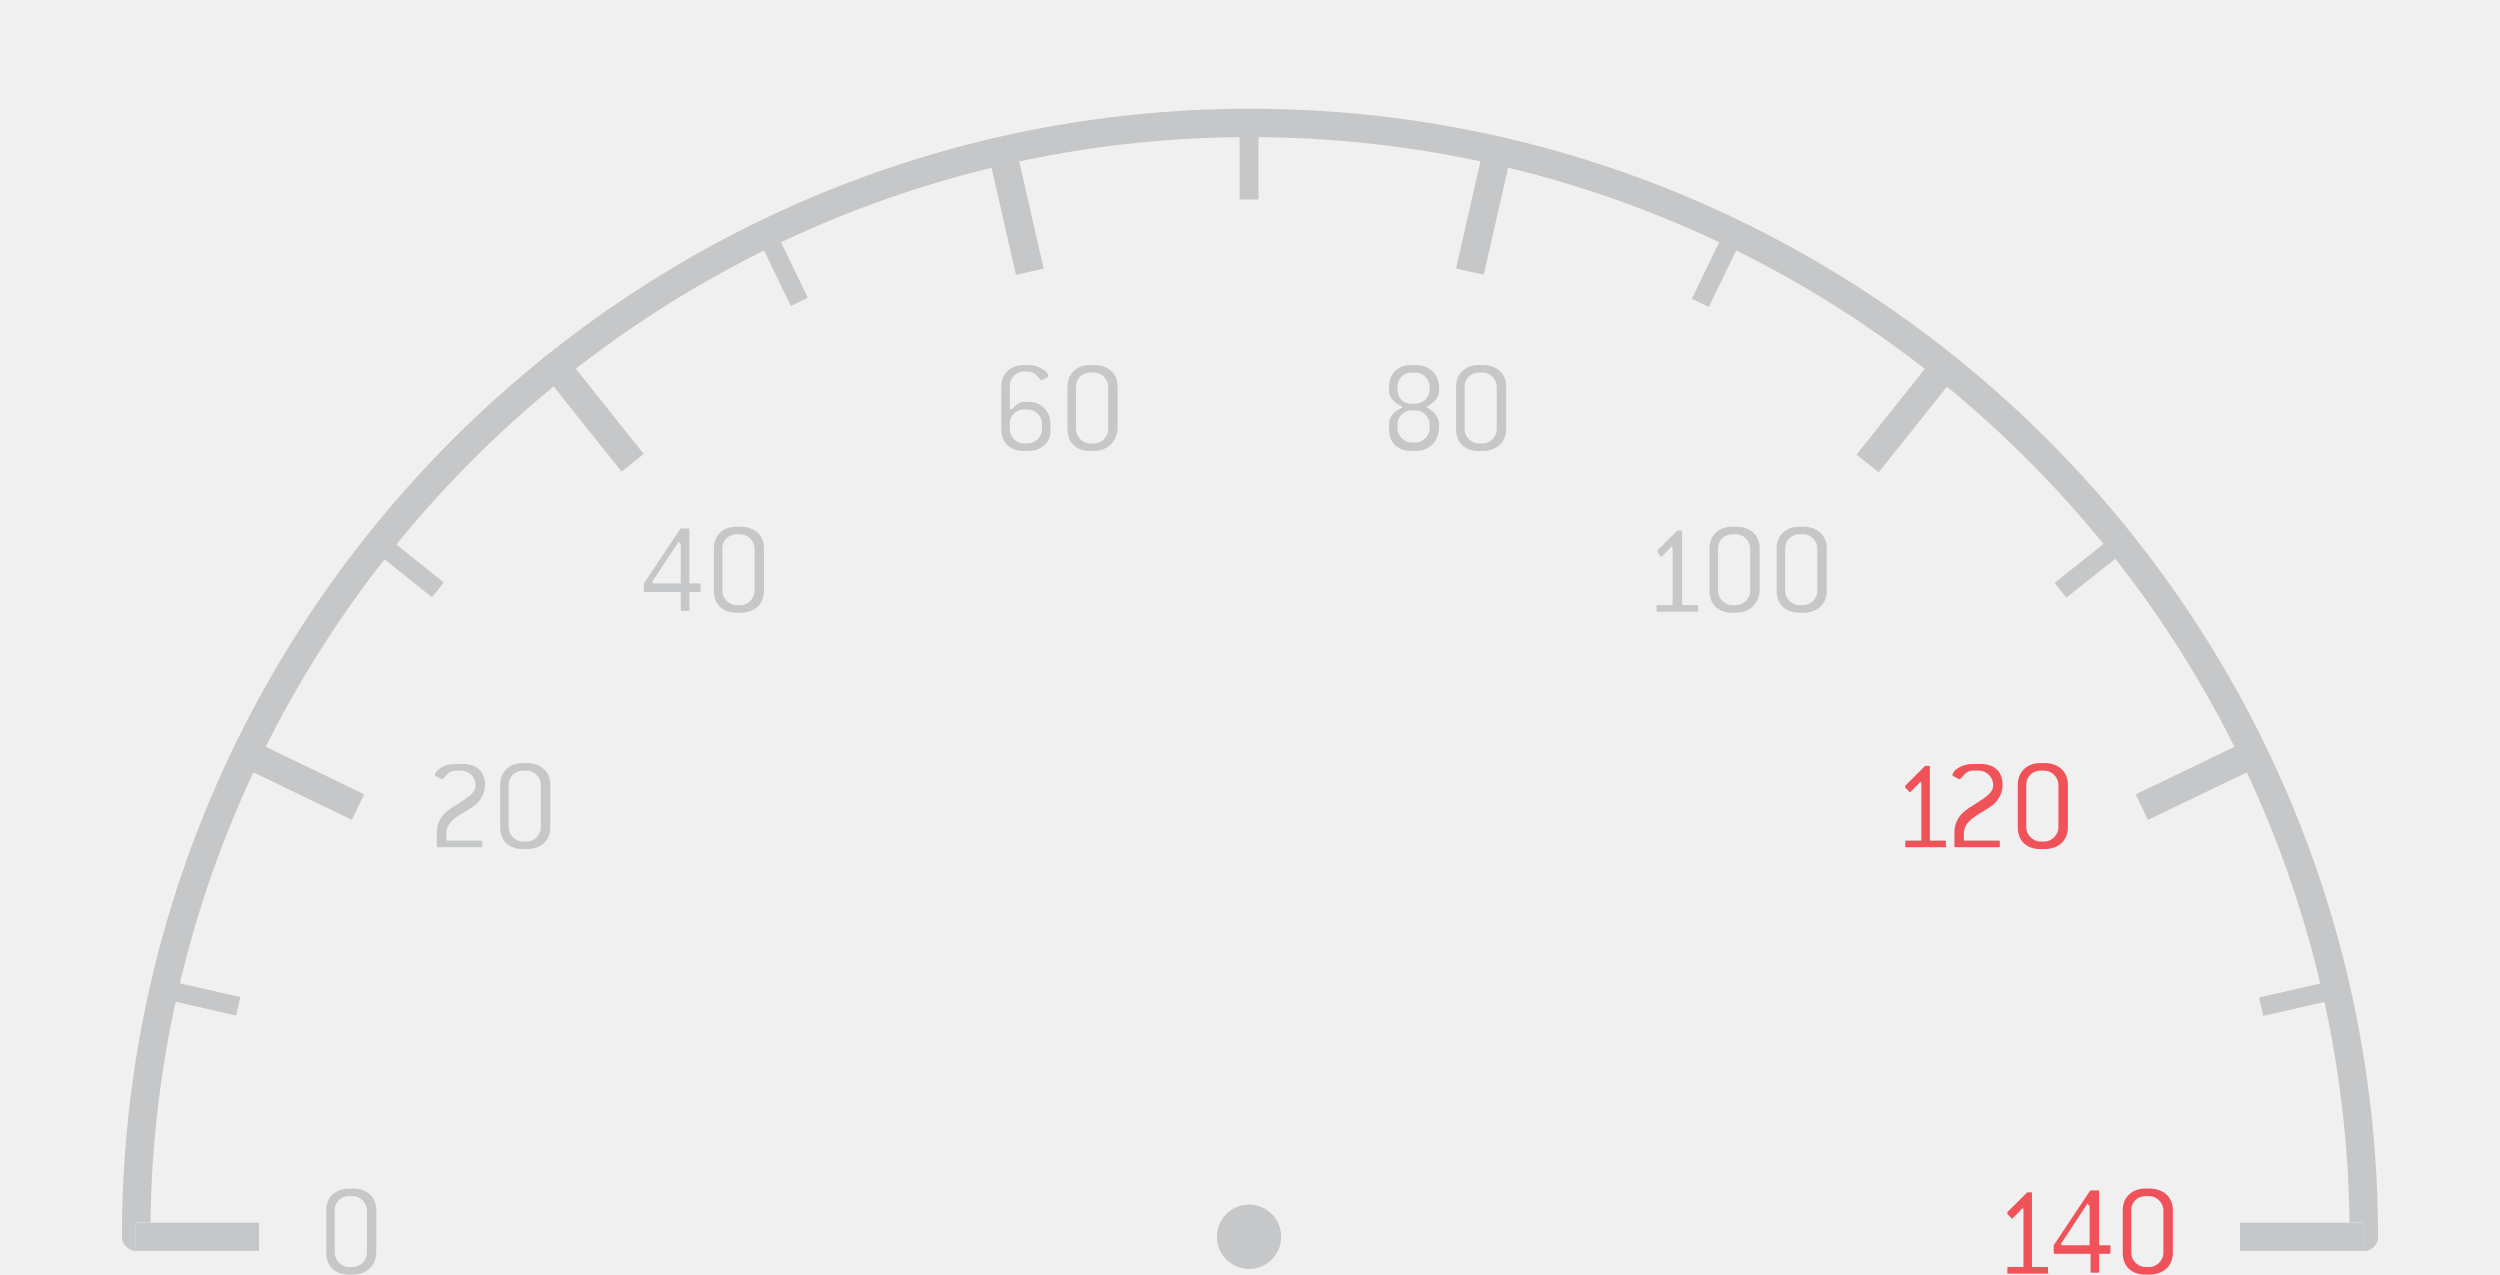
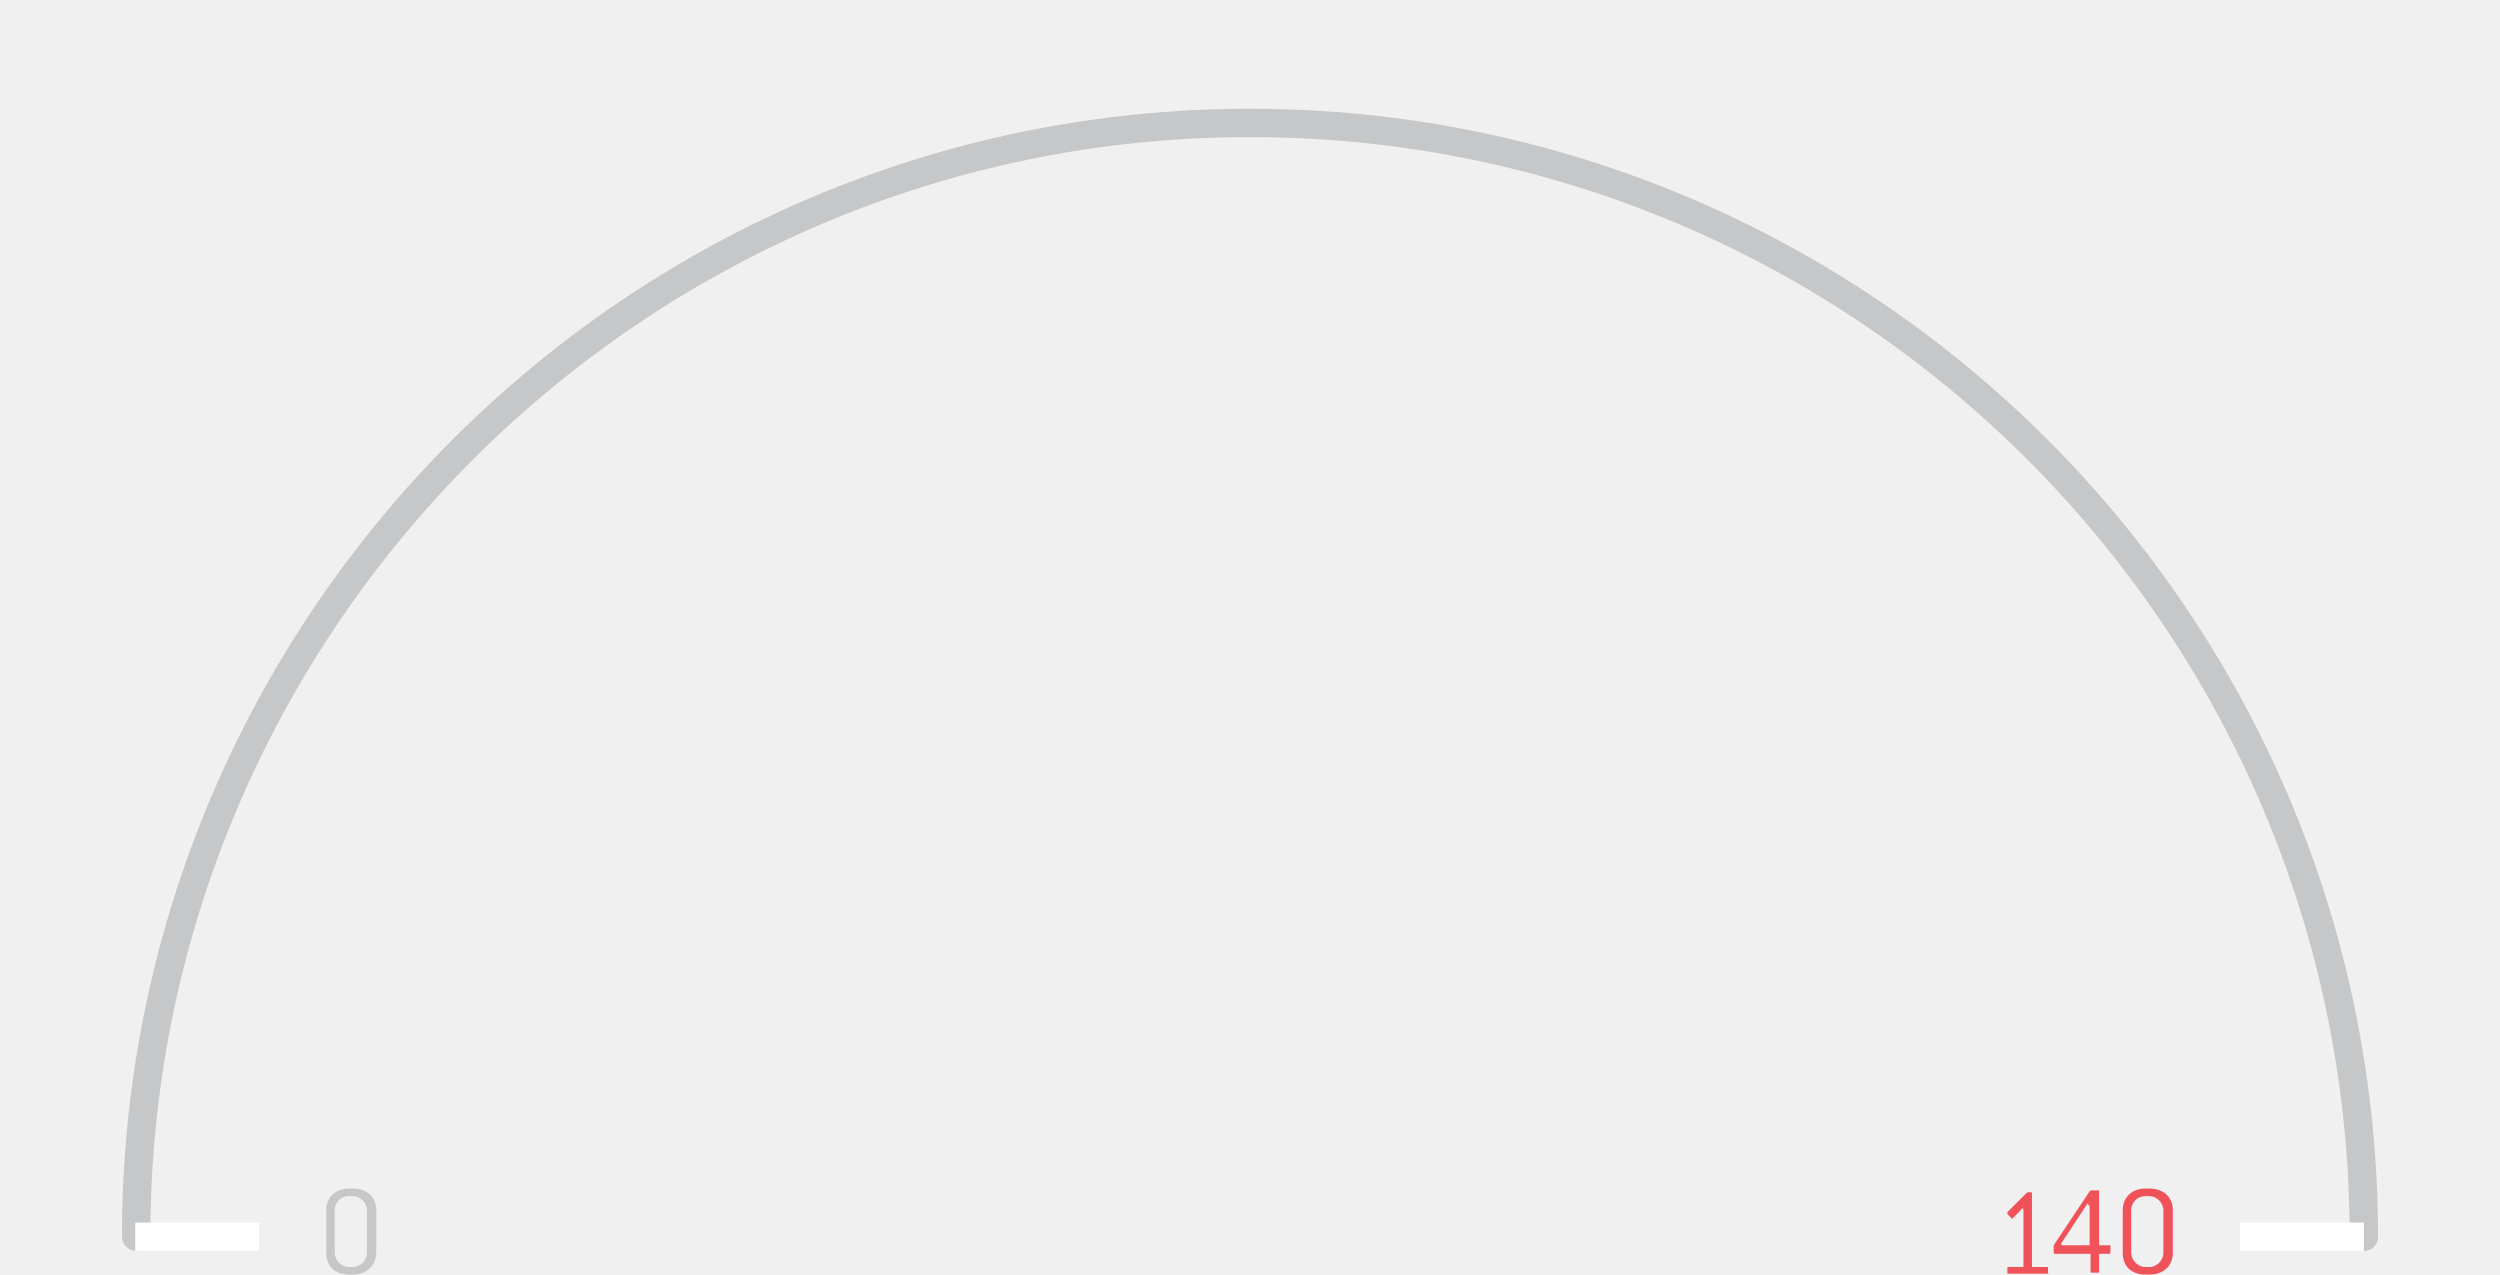
<svg xmlns="http://www.w3.org/2000/svg" version="1.1" id="Layer_1" x="0px" y="0px" viewBox="289.4 228.6 264.4 134.8" enable-background="new 289.4 228.6 264.4 134.8" xml:space="preserve">
  <g>
-     <circle fill="#C5C7C9" cx="421.5" cy="359.4" r="3.4" />
    <g>
      <path fill="#C5C7C9" d="M326.7,363.4h-0.4c-1.5,0-2.4-0.9-2.4-2.3v-4.5c0-1.4,1-2.3,2.4-2.3h0.4c1.5,0,2.5,0.9,2.5,2.3v4.5    C329.1,362.5,328.2,363.4,326.7,363.4z M328.2,356.6c0-0.8-0.7-1.5-1.5-1.5h-0.4c-0.8,0-1.5,0.6-1.5,1.5v4.5    c0,0.8,0.7,1.5,1.5,1.5h0.4c0.8,0,1.5-0.7,1.5-1.5V356.6z" />
    </g>
    <g>
      <path fill="#F0525A" d="M506,363.3h-4.2c-0.1,0-0.1,0-0.1-0.1v-0.5c0-0.1,0-0.1,0.1-0.1h1.5c0.1,0,0.1,0,0.1-0.1v-5.9    c0-0.1,0-0.2-0.1-0.2c0,0-0.1,0-0.1,0.1l-0.9,0.9c0,0-0.1,0.1-0.1,0.1s-0.1,0-0.1-0.1l-0.4-0.4c0,0,0-0.1,0-0.1c0,0,0-0.1,0-0.1    l2.1-2.1l0.1,0h0.3c0.1,0,0.1,0,0.1,0.1v7.7c0,0.1,0,0.1,0.1,0.1h1.5c0.1,0,0.1,0.1,0.1,0.1v0.5    C506.1,363.3,506.1,363.3,506,363.3z" />
      <path fill="#F0525A" d="M512.5,361.2h-1c-0.1,0-0.1,0-0.1,0.1v1.8c0,0.1,0,0.1-0.1,0.1h-0.7c-0.1,0-0.1,0-0.1-0.1v-1.8    c0-0.1-0.1-0.1-0.1-0.1h-3.7c-0.1,0-0.1,0-0.1-0.1l0-0.8l3.8-5.7l0.1-0.1h0.8c0.1,0,0.1,0,0.1,0.1v5.6c0,0.1,0,0.1,0.1,0.1h1    c0.1,0,0.1,0,0.1,0.1v0.5C512.6,361.1,512.6,361.2,512.5,361.2z M510.3,356.1c0-0.1-0.1-0.2-0.1-0.2c0,0-0.1,0-0.1,0.1l-2.7,4.1    c0,0,0,0.1,0,0.1c0,0.1,0.1,0.1,0.2,0.1h2.7c0.1,0,0.1,0,0.1-0.1V356.1z" />
      <path fill="#F0525A" d="M516.7,363.4h-0.4c-1.5,0-2.4-0.9-2.4-2.3v-4.5c0-1.4,1-2.3,2.4-2.3h0.4c1.5,0,2.5,0.9,2.5,2.3v4.5    C519.2,362.5,518.2,363.4,516.7,363.4z M518.2,356.6c0-0.8-0.7-1.5-1.5-1.5h-0.4c-0.8,0-1.5,0.6-1.5,1.5v4.5    c0,0.8,0.7,1.5,1.5,1.5h0.4c0.8,0,1.5-0.7,1.5-1.5V356.6z" />
-     </g>
-     <g>
-       <path fill="#F0525A" d="M495.2,318.2h-4.2c-0.1,0-0.1,0-0.1-0.1v-0.5c0-0.1,0-0.1,0.1-0.1h1.5c0.1,0,0.1,0,0.1-0.1v-5.9    c0-0.1,0-0.2-0.1-0.2c0,0-0.1,0-0.1,0.1l-0.9,0.9c0,0-0.1,0.1-0.1,0.1s-0.1,0-0.1-0.1l-0.4-0.4c0,0,0-0.1,0-0.1c0,0,0-0.1,0-0.1    l2.1-2.1l0.1,0h0.3c0.1,0,0.1,0,0.1,0.1v7.7c0,0.1,0,0.1,0.1,0.1h1.5c0.1,0,0.1,0.1,0.1,0.1v0.5    C495.4,318.2,495.3,318.2,495.2,318.2z" />
-       <path fill="#F0525A" d="M501.2,311.6c0,0.8-0.4,1.6-1,2.1c-0.5,0.4-1.1,0.7-1.7,1.1c-0.9,0.6-1.4,1.1-1.4,2v0.6    c0,0.1,0,0.1,0.1,0.1h3.6c0.1,0,0.1,0.1,0.1,0.1v0.5c0,0.1,0,0.1-0.1,0.1h-4.6c-0.1,0-0.1,0-0.1-0.1v-1.4c0-1.4,0.7-2.2,2.1-3    c1.2-0.8,2-1.2,2-2.1c0-0.8-0.7-1.5-1.5-1.5h-0.6c-0.6,0-0.9,0.3-1.3,0.8c0,0-0.1,0.1-0.1,0.1c0,0,0,0-0.1,0l-0.6-0.3    c-0.1,0-0.1-0.1-0.1-0.1c0-0.5,0.9-1.2,2.1-1.2h0.6C500.3,309.3,501.2,310.2,501.2,311.6z" />
-       <path fill="#F0525A" d="M505.6,318.4h-0.4c-1.5,0-2.4-0.9-2.4-2.3v-4.5c0-1.4,1-2.3,2.4-2.3h0.4c1.5,0,2.5,0.9,2.5,2.3v4.5    C508.1,317.5,507.1,318.4,505.6,318.4z M507.1,311.6c0-0.8-0.7-1.5-1.5-1.5h-0.4c-0.8,0-1.5,0.6-1.5,1.5v4.5    c0,0.8,0.7,1.5,1.5,1.5h0.4c0.8,0,1.5-0.7,1.5-1.5V311.6z" />
-     </g>
-     <g>
-       <path fill="#C5C7C9" d="M468.9,293.3h-4.2c-0.1,0-0.1,0-0.1-0.1v-0.5c0-0.1,0-0.1,0.1-0.1h1.5c0.1,0,0.1,0,0.1-0.1v-5.9    c0-0.1,0-0.2-0.1-0.2c0,0-0.1,0-0.1,0.1l-0.9,0.9c0,0-0.1,0.1-0.1,0.1s-0.1,0-0.1-0.1l-0.3-0.4c0,0,0-0.1,0-0.1c0,0,0-0.1,0-0.1    l2.1-2.1l0.1,0h0.3c0.1,0,0.1,0,0.1,0.1v7.7c0,0.1,0,0.1,0.1,0.1h1.5c0.1,0,0.1,0.1,0.1,0.1v0.5C469,293.2,469,293.3,468.9,293.3z    " />
-       <path fill="#C5C7C9" d="M473,293.4h-0.4c-1.5,0-2.4-0.9-2.4-2.3v-4.5c0-1.4,1-2.3,2.4-2.3h0.4c1.5,0,2.5,0.9,2.5,2.3v4.5    C475.4,292.5,474.4,293.4,473,293.4z M474.5,286.6c0-0.8-0.7-1.5-1.5-1.5h-0.4c-0.8,0-1.5,0.6-1.5,1.5v4.5c0,0.8,0.7,1.5,1.5,1.5    h0.4c0.8,0,1.5-0.7,1.5-1.5V286.6z" />
-       <path fill="#C5C7C9" d="M480.1,293.4h-0.4c-1.5,0-2.4-0.9-2.4-2.3v-4.5c0-1.4,1-2.3,2.4-2.3h0.4c1.5,0,2.5,0.9,2.5,2.3v4.5    C482.6,292.5,481.6,293.4,480.1,293.4z M481.6,286.6c0-0.8-0.7-1.5-1.5-1.5h-0.4c-0.8,0-1.5,0.6-1.5,1.5v4.5    c0,0.8,0.7,1.5,1.5,1.5h0.4c0.8,0,1.5-0.7,1.5-1.5V286.6z" />
-     </g>
-     <g>
-       <path fill="#C5C7C9" d="M439.1,276.3h-0.4c-1.5,0-2.4-0.9-2.4-2.3v-0.1l0-0.4c0-0.8,0.5-1.4,1.4-1.8v-0.1c-0.9-0.4-1.4-1-1.4-1.7    v-0.3c0-1.5,0.9-2.4,2.4-2.4h0.4c1.5,0,2.5,1,2.5,2.4v0.3c0,0.7-0.5,1.3-1.3,1.7v0.1c0.8,0.4,1.3,1.1,1.3,1.8v0.4    C441.5,275.3,440.6,276.3,439.1,276.3z M440.6,269.5c0-0.8-0.7-1.5-1.5-1.5h-0.4c-0.8,0-1.5,0.6-1.5,1.5v0.3    c0,0.9,0.6,1.5,1.5,1.5h0.4c0.8,0,1.5-0.7,1.5-1.5V269.5z M440.6,273.5c0-0.8-0.7-1.5-1.5-1.5h-0.4c-0.8,0-1.5,0.6-1.5,1.5v0.4    c0,0.8,0.7,1.5,1.5,1.5h0.4c0.8,0,1.5-0.7,1.5-1.5V273.5z" />
-       <path fill="#C5C7C9" d="M446.2,276.3h-0.4c-1.5,0-2.4-0.9-2.4-2.3v-4.5c0-1.4,1-2.3,2.4-2.3h0.4c1.5,0,2.5,0.9,2.5,2.3v4.5    C448.7,275.3,447.7,276.3,446.2,276.3z M447.7,269.5c0-0.8-0.7-1.5-1.5-1.5h-0.4c-0.8,0-1.5,0.6-1.5,1.5v4.5    c0,0.8,0.7,1.5,1.5,1.5h0.4c0.8,0,1.5-0.7,1.5-1.5V269.5z" />
-     </g>
-     <g>
-       <path fill="#C5C7C9" d="M398.1,276.3h-0.4c-1.5,0-2.4-0.9-2.4-2.3v-4.5c0-1.4,1-2.3,2.4-2.3h0.4c1.3,0,2.2,0.8,2.2,1.2    c0,0,0,0.1-0.1,0.1l-0.6,0.3c0,0,0,0-0.1,0c0,0-0.1,0-0.1-0.1c-0.4-0.4-0.6-0.8-1.3-0.8h-0.4c-0.8,0-1.5,0.6-1.5,1.5v2.3    c0,0.1,0.1,0.2,0.1,0.2c0.1,0,0.2-0.1,0.4-0.3c0.3-0.3,0.6-0.5,1.1-0.5h0.4c1.3,0,2.3,1,2.3,2.3v0.6    C400.6,275.3,399.6,276.3,398.1,276.3z M399.6,273.4c0-0.8-0.7-1.5-1.5-1.5h-0.4c-0.8,0-1.5,0.6-1.5,1.5v0.6    c0,0.8,0.7,1.5,1.5,1.5h0.4c0.8,0,1.5-0.7,1.5-1.5V273.4z" />
-       <path fill="#C5C7C9" d="M405.1,276.3h-0.4c-1.5,0-2.4-0.9-2.4-2.3v-4.5c0-1.4,1-2.3,2.4-2.3h0.4c1.5,0,2.5,0.9,2.5,2.3v4.5    C407.5,275.3,406.5,276.3,405.1,276.3z M406.6,269.5c0-0.8-0.7-1.5-1.5-1.5h-0.4c-0.8,0-1.5,0.6-1.5,1.5v4.5    c0,0.8,0.7,1.5,1.5,1.5h0.4c0.8,0,1.5-0.7,1.5-1.5V269.5z" />
-     </g>
-     <g>
-       <path fill="#C5C7C9" d="M363.4,291.2h-1c-0.1,0-0.1,0-0.1,0.1v1.8c0,0.1,0,0.1-0.1,0.1h-0.7c-0.1,0-0.1,0-0.1-0.1v-1.8    c0-0.1-0.1-0.1-0.1-0.1h-3.7c-0.1,0-0.1,0-0.1-0.1l0-0.8l3.8-5.7l0.1-0.1h0.8c0.1,0,0.1,0,0.1,0.1v5.6c0,0.1,0,0.1,0.1,0.1h1    c0.1,0,0.1,0,0.1,0.1v0.5C363.5,291.1,363.5,291.2,363.4,291.2z M361.3,286.1c0-0.1-0.1-0.2-0.1-0.2c0,0-0.1,0-0.1,0.1l-2.7,4.1    c0,0,0,0.1,0,0.1c0,0.1,0.1,0.1,0.2,0.1h2.7c0.1,0,0.1,0,0.1-0.1V286.1z" />
-       <path fill="#C5C7C9" d="M367.7,293.4h-0.4c-1.5,0-2.4-0.9-2.4-2.3v-4.5c0-1.4,1-2.3,2.4-2.3h0.4c1.5,0,2.5,0.9,2.5,2.3v4.5    C370.2,292.5,369.2,293.4,367.7,293.4z M369.2,286.6c0-0.8-0.7-1.5-1.5-1.5h-0.4c-0.8,0-1.5,0.6-1.5,1.5v4.5    c0,0.8,0.7,1.5,1.5,1.5h0.4c0.8,0,1.5-0.7,1.5-1.5V286.6z" />
-     </g>
-     <g>
-       <path fill="#C5C7C9" d="M340.7,311.6c0,0.8-0.4,1.6-1,2.1c-0.5,0.4-1.1,0.7-1.7,1.1c-0.9,0.6-1.4,1.1-1.4,2v0.6    c0,0.1,0,0.1,0.1,0.1h3.6c0.1,0,0.1,0.1,0.1,0.1v0.5c0,0.1,0,0.1-0.1,0.1h-4.6c-0.1,0-0.1,0-0.1-0.1v-1.4c0-1.4,0.7-2.2,2.1-3    c1.2-0.8,2-1.2,2-2.1c0-0.8-0.7-1.5-1.5-1.5h-0.6c-0.6,0-0.9,0.4-1.3,0.8c0,0-0.1,0.1-0.1,0.1c0,0,0,0-0.1,0l-0.6-0.3    c-0.1,0-0.1-0.1-0.1-0.1c0-0.5,0.9-1.2,2.1-1.2h0.6C339.8,309.3,340.7,310.2,340.7,311.6z" />
-       <path fill="#C5C7C9" d="M345.1,318.4h-0.4c-1.5,0-2.4-0.9-2.4-2.3v-4.5c0-1.4,1-2.3,2.4-2.3h0.4c1.5,0,2.5,0.9,2.5,2.3v4.5    C347.6,317.5,346.6,318.4,345.1,318.4z M346.6,311.6c0-0.8-0.7-1.5-1.5-1.5h-0.4c-0.8,0-1.5,0.6-1.5,1.5v4.5    c0,0.8,0.7,1.5,1.5,1.5h0.4c0.8,0,1.5-0.7,1.5-1.5V311.6z" />
    </g>
    <g>
      <path fill="#C5C7C9" d="M539.4,360.9c-0.8,0-1.5-0.7-1.5-1.5c0-64.2-52.2-116.3-116.3-116.3s-116.3,52.2-116.3,116.3    c0,0.8-0.7,1.5-1.5,1.5s-1.5-0.7-1.5-1.5c0-65.8,53.5-119.3,119.3-119.3s119.3,53.5,119.3,119.3    C540.9,360.3,540.2,360.9,539.4,360.9z" />
    </g>
    <g>
      <rect x="303.7" y="357.9" fill="#FFFFFF" width="13.1" height="3" />
    </g>
    <g>
      <rect x="526.3" y="357.9" fill="#FFFFFF" width="13.1" height="3" />
    </g>
-     <g>
-       <rect x="314.8" y="309.6" transform="matrix(0.9008 0.4342 -0.4342 0.9008 166.9733 -108.6592)" fill="#C5C7C9" width="13.1" height="3" />
-     </g>
-     <g>
-       <rect x="345.7" y="270.9" transform="matrix(0.6232 0.782 -0.782 0.6232 345.7184 -172.7953)" fill="#C5C7C9" width="13.1" height="3" />
-     </g>
-     <g>
-       <rect x="390.3" y="249.4" transform="matrix(0.2222 0.975 -0.975 0.2222 553.3054 -191.7259)" fill="#C5C7C9" width="13.1" height="3" />
-     </g>
-     <g>
-       <rect x="444.8" y="244.4" transform="matrix(0.9749 0.2227 -0.2227 0.9749 67.1014 -93.1063)" fill="#C5C7C9" width="3" height="13.1" />
-     </g>
-     <g>
-       <rect x="489.5" y="265.9" transform="matrix(0.7818 0.6236 -0.6236 0.7818 277.0389 -246.6962)" fill="#C5C7C9" width="3" height="13.1" />
-     </g>
-     <g>
-       <rect x="520.3" y="304.6" transform="matrix(0.4336 0.9011 -0.9011 0.4336 575.9462 -293.9849)" fill="#C5C7C9" width="3" height="13.1" />
-     </g>
-     <g>
-       <rect x="303.7" y="357.9" fill="#C5C7C9" width="13.1" height="3" />
-     </g>
-     <g>
-       <rect x="526.3" y="357.9" fill="#C5C7C9" width="13.1" height="3" />
-     </g>
-     <g>
-       <rect x="470" y="252.9" transform="matrix(0.9006 0.4347 -0.4347 0.9006 158.504 -179.1712)" fill="#C5C7C9" width="2" height="8.1" />
-     </g>
-     <g>
-       <rect x="509.5" y="284.5" transform="matrix(0.623 0.7822 -0.7822 0.623 418.1504 -290.5769)" fill="#C5C7C9" width="2" height="8.1" />
-     </g>
-     <g>
-       <rect x="531.5" y="330.1" transform="matrix(0.2227 0.9749 -0.9749 0.2227 739.6648 -259.3848)" fill="#C5C7C9" width="2" height="8.1" />
-     </g>
-     <g>
-       <rect x="306.6" y="333.1" transform="matrix(0.9749 0.2228 -0.2228 0.9749 82.2316 -60.7987)" fill="#C5C7C9" width="8.1" height="2" />
-     </g>
-     <g>
-       <rect x="328.5" y="287.5" transform="matrix(0.7817 0.6236 -0.6236 0.7817 252.5017 -144.4421)" fill="#C5C7C9" width="8.1" height="2" />
-     </g>
-     <g>
-       <rect x="368.1" y="255.9" transform="matrix(0.4338 0.901 -0.901 0.4338 442.2049 -189.8732)" fill="#C5C7C9" width="8.1" height="2" />
-     </g>
-     <g>
-       <rect x="420.5" y="241.6" fill="#C5C7C9" width="2" height="8.1" />
-     </g>
  </g>
</svg>
